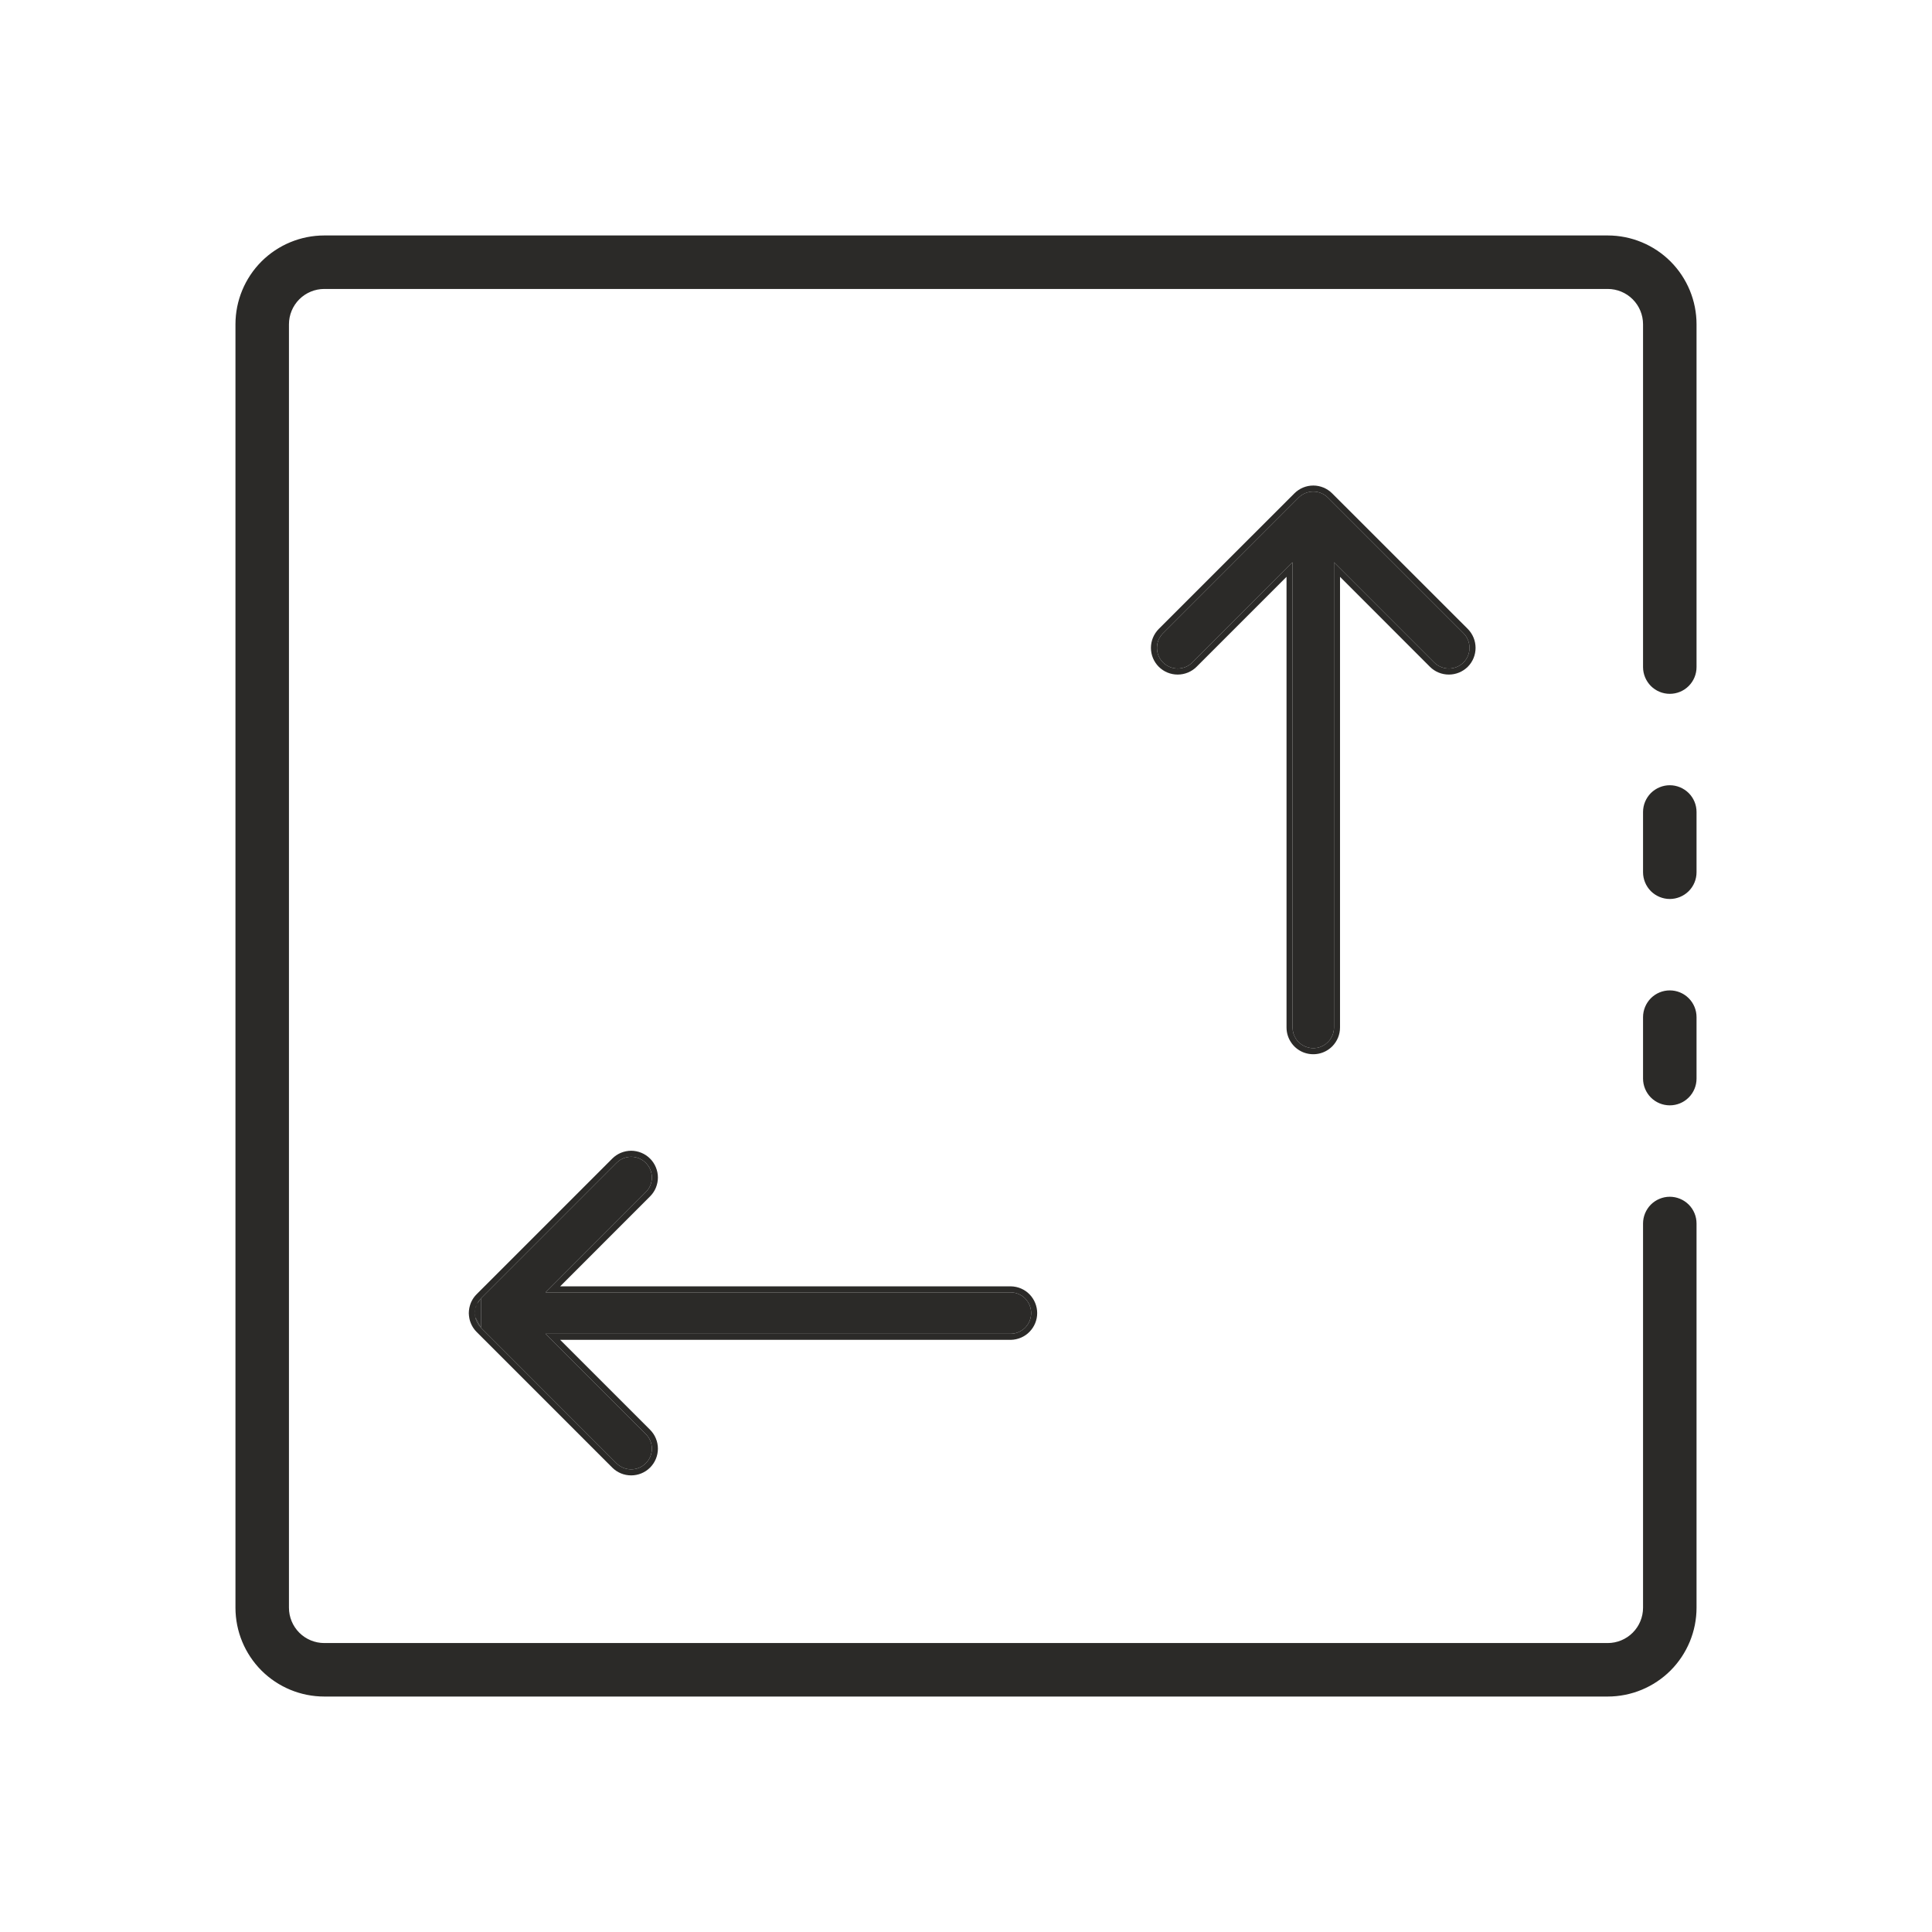
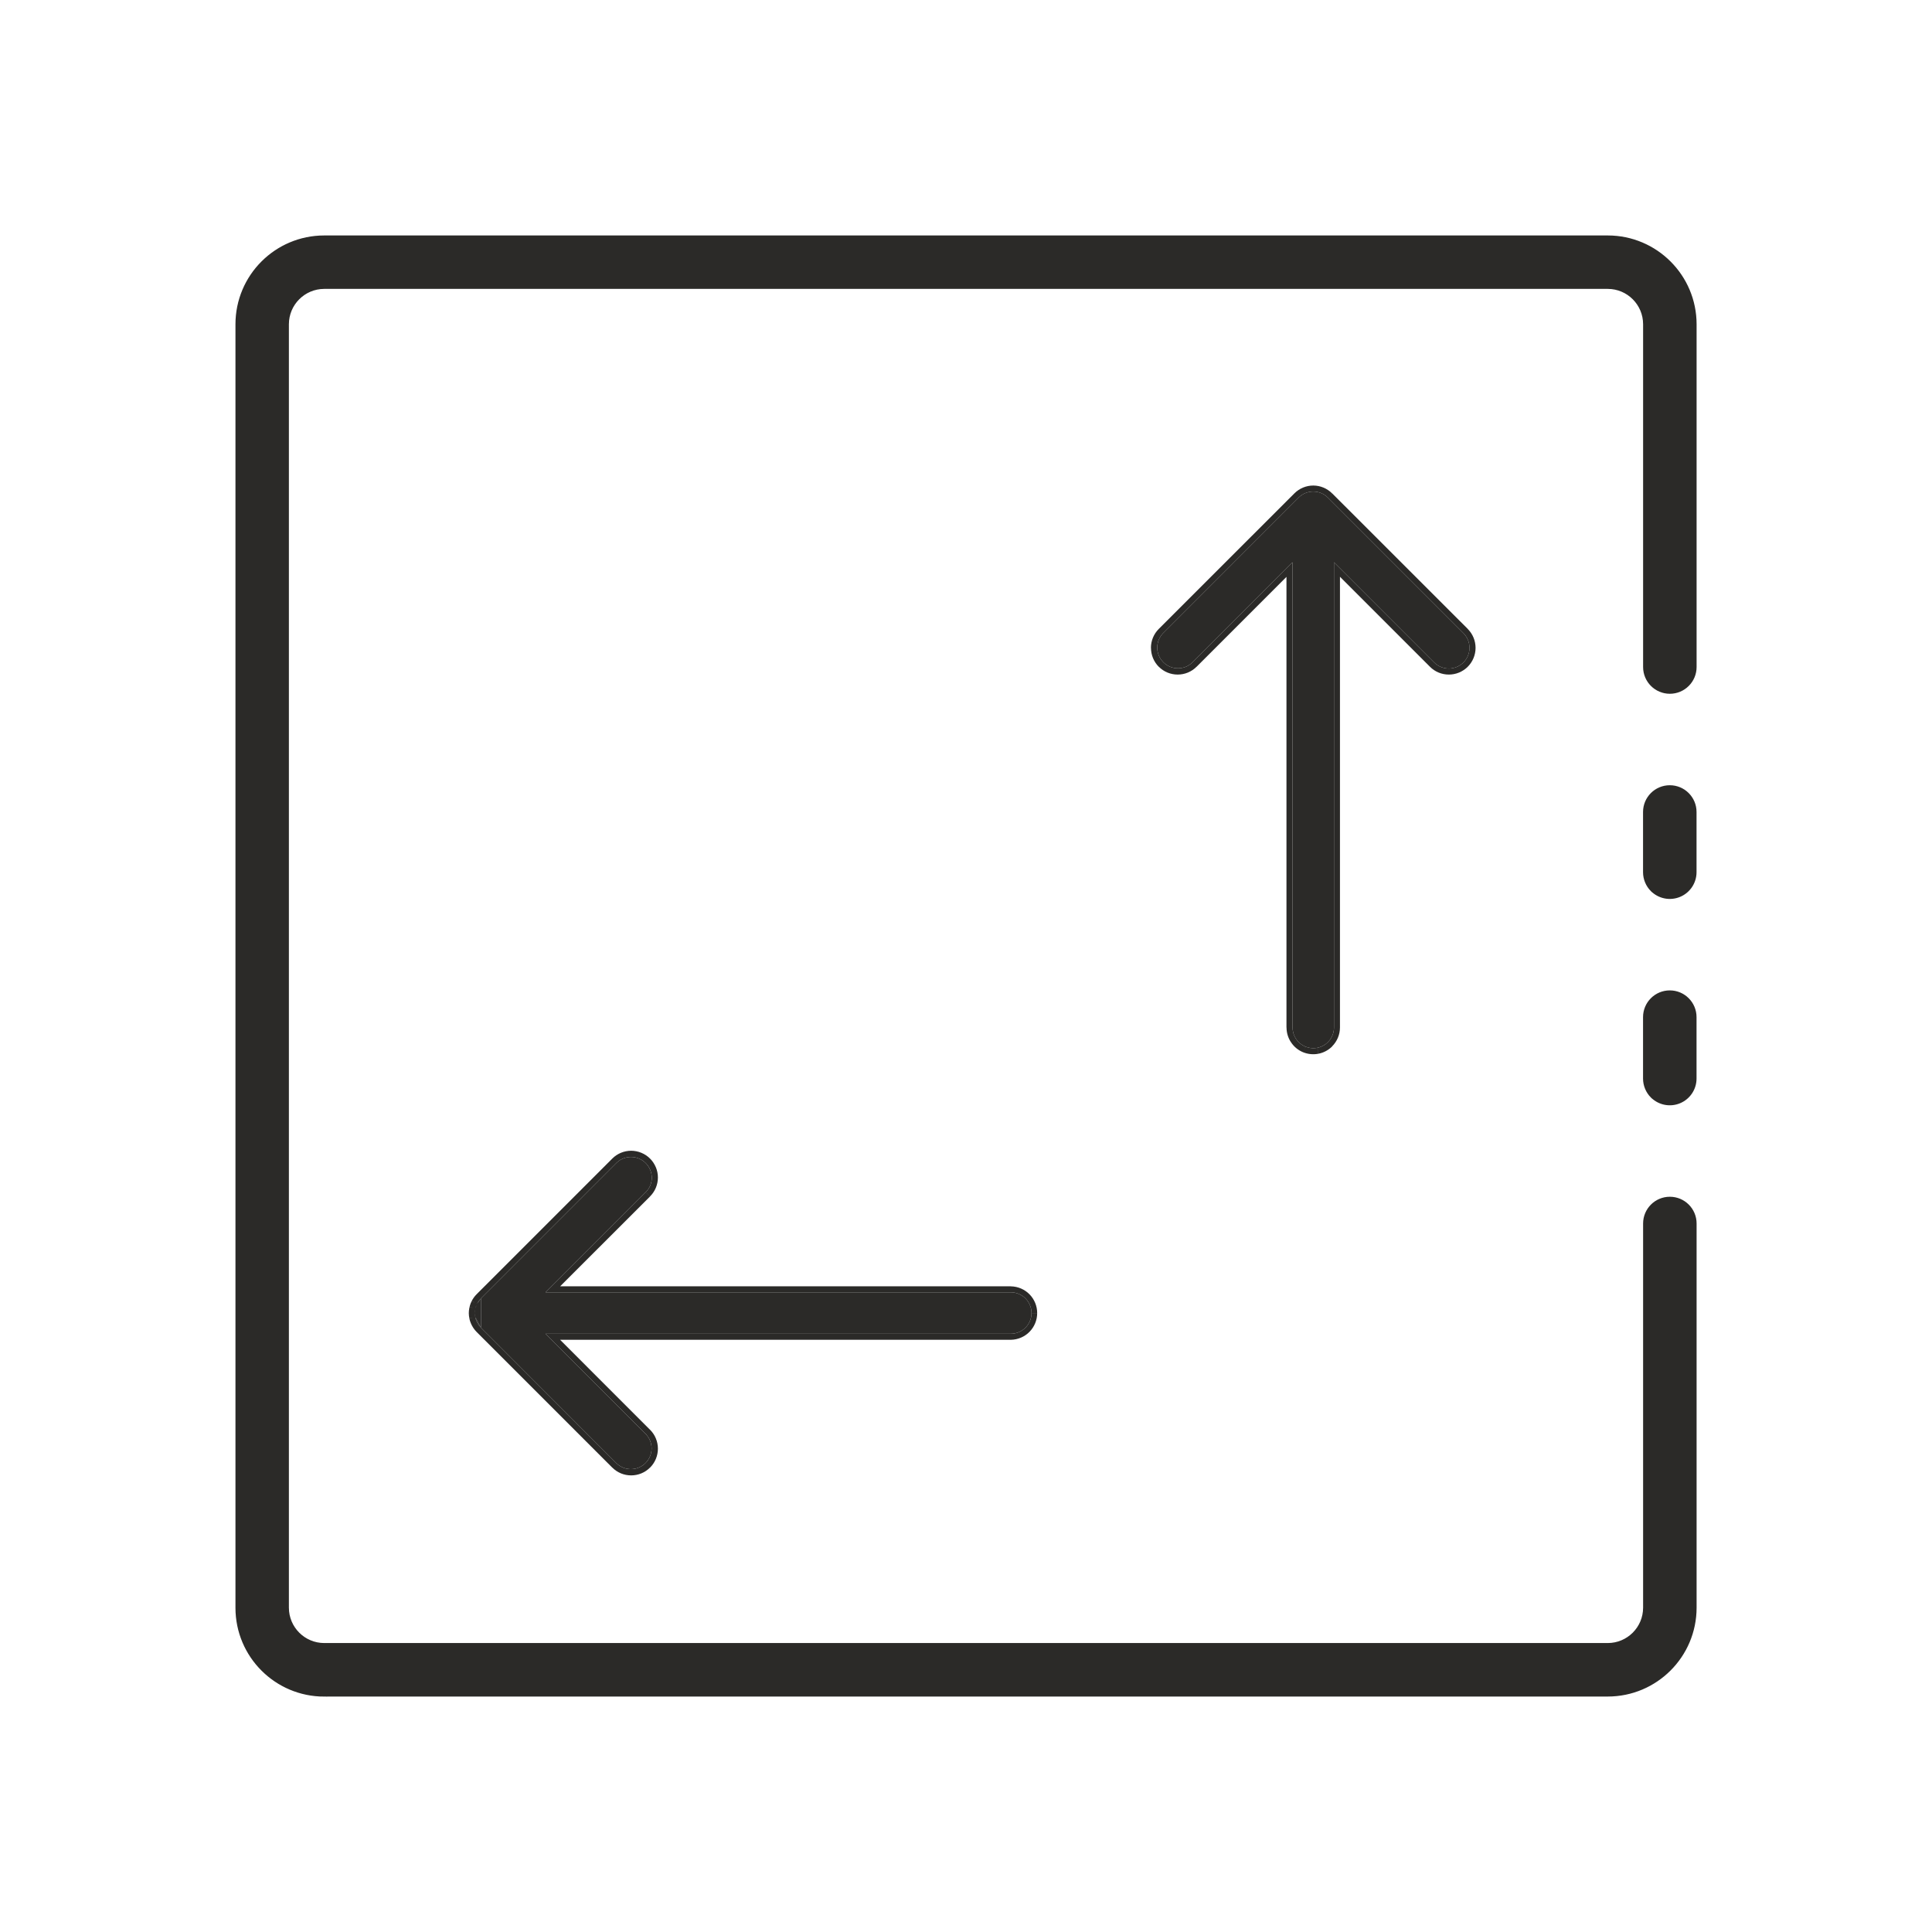
- <svg xmlns="http://www.w3.org/2000/svg" width="32" height="32" viewBox="0 0 32 32" fill="none">
-   <rect width="32" height="32" fill="white" />
-   <path d="M27.379 18.143C27.453 18.217 27.553 18.258 27.657 18.258C27.761 18.258 27.861 18.217 27.935 18.143C28.009 18.069 28.05 17.969 28.05 17.865V16.847C28.05 16.743 28.009 16.643 27.935 16.569C27.861 16.495 27.761 16.454 27.657 16.454C27.553 16.454 27.453 16.495 27.379 16.569C27.306 16.643 27.264 16.743 27.264 16.847V17.865C27.264 17.969 27.306 18.069 27.379 18.143Z" fill="#2B2A28" stroke="#2B2A28" stroke-width="0.1" />
-   <path d="M5.371 28.05H26.629C27.006 28.05 27.367 27.9 27.634 27.634C27.9 27.367 28.05 27.006 28.05 26.629V20.265C28.05 20.161 28.009 20.061 27.935 19.987C27.861 19.914 27.761 19.872 27.657 19.872C27.553 19.872 27.453 19.914 27.379 19.987C27.306 20.061 27.264 20.161 27.264 20.265V26.629C27.264 26.797 27.197 26.959 27.078 27.078C26.959 27.197 26.797 27.264 26.629 27.264H5.371C5.203 27.264 5.041 27.197 4.922 27.078C4.803 26.959 4.736 26.797 4.736 26.629V5.371C4.736 5.203 4.803 5.041 4.922 4.922C5.041 4.803 5.203 4.736 5.371 4.736H26.629C26.797 4.736 26.959 4.803 27.078 4.922C27.197 5.041 27.264 5.203 27.264 5.371V11.049C27.264 11.153 27.306 11.253 27.379 11.327C27.453 11.401 27.553 11.442 27.657 11.442C27.761 11.442 27.861 11.401 27.935 11.327C28.009 11.253 28.05 11.153 28.05 11.049V5.371C28.05 4.994 27.9 4.633 27.634 4.366C27.367 4.1 27.006 3.95 26.629 3.95H5.371C4.994 3.95 4.633 4.1 4.366 4.366C4.1 4.633 3.95 4.994 3.95 5.371V26.629C3.95 27.006 4.1 27.367 4.366 27.634C4.633 27.9 4.994 28.05 5.371 28.05Z" fill="#2B2A28" stroke="#2B2A28" stroke-width="0.1" />
-   <path d="M27.379 14.725C27.453 14.798 27.553 14.84 27.657 14.84C27.761 14.84 27.861 14.798 27.935 14.725C28.009 14.651 28.05 14.551 28.05 14.447V13.449C28.05 13.345 28.009 13.245 27.935 13.171C27.861 13.098 27.761 13.056 27.657 13.056C27.553 13.056 27.453 13.098 27.379 13.171C27.306 13.245 27.264 13.345 27.264 13.449V14.447C27.264 14.551 27.306 14.651 27.379 14.725Z" fill="#2B2A28" stroke="#2B2A28" stroke-width="0.1" />
-   <mask id="path-5-outside-1_131_178" maskUnits="userSpaceOnUse" x="15.586" y="7.095" width="11.314" height="11.314" fill="black">
-     <rect fill="white" x="15.586" y="7.095" width="11.314" height="11.314" />
-     <path fill-rule="evenodd" clip-rule="evenodd" d="M23.997 11.073C24.088 11.073 24.176 11.037 24.24 10.973C24.304 10.909 24.34 10.822 24.34 10.731C24.34 10.64 24.304 10.552 24.24 10.488L21.994 8.242C21.93 8.178 21.843 8.142 21.752 8.142C21.661 8.142 21.574 8.178 21.509 8.242L19.264 10.488C19.199 10.552 19.163 10.64 19.163 10.731C19.163 10.822 19.199 10.909 19.264 10.973C19.328 11.037 19.415 11.073 19.506 11.073C19.597 11.073 19.684 11.037 19.748 10.973L21.409 9.313L21.409 17.019C21.409 17.087 21.429 17.153 21.467 17.209C21.504 17.266 21.558 17.309 21.621 17.335C21.683 17.361 21.752 17.368 21.819 17.355C21.885 17.342 21.946 17.309 21.994 17.261C22.058 17.197 22.095 17.11 22.095 17.019L22.095 9.313L23.755 10.973C23.819 11.037 23.907 11.073 23.997 11.073Z" />
+ <svg xmlns="http://www.w3.org/2000/svg" width="32" height="32" fill="none">
+   <path fill="#fff" d="M0 0h32v32H0z" />
+   <path d="M27.38 18.143a.393.393 0 0 0 .67-.278v-1.018a.393.393 0 0 0-.786 0v1.018c0 .104.042.204.115.278z" fill="#2B2A28" stroke="#2B2A28" stroke-width=".1" />
+   <path d="M5.371 28.05H26.63a1.422 1.422 0 0 0 1.421-1.421v-6.364a.393.393 0 0 0-.786 0v6.364a.636.636 0 0 1-.635.635H5.37a.636.636 0 0 1-.635-.635V5.37a.636.636 0 0 1 .635-.635H26.63a.636.636 0 0 1 .635.635v5.678a.393.393 0 1 0 .786 0V5.371a1.422 1.422 0 0 0-1.421-1.421H5.37A1.421 1.421 0 0 0 3.95 5.371V26.63a1.421 1.421 0 0 0 1.421 1.421z" fill="#2B2A28" stroke="#2B2A28" stroke-width=".1" />
+   <path d="M27.38 14.725a.393.393 0 0 0 .67-.278v-.998a.393.393 0 0 0-.786 0v.998c0 .104.042.204.115.278z" fill="#2B2A28" stroke="#2B2A28" stroke-width=".1" />
+   <mask id="a" maskUnits="userSpaceOnUse" x="15.586" y="7.095" width="11.314" height="11.314" fill="#000">
+     <path fill="#fff" d="M15.586 7.095H26.9v11.314H15.586z" />
+     <path fill-rule="evenodd" clip-rule="evenodd" d="M23.997 11.073a.343.343 0 0 0 .243-.585l-2.246-2.246a.343.343 0 0 0-.485 0l-2.245 2.246a.343.343 0 0 0 .485.485l1.66-1.66v7.706a.344.344 0 0 0 .41.336.343.343 0 0 0 .276-.336V9.313l1.66 1.66c.064.064.152.1.242.1z" />
  </mask>
-   <path fill-rule="evenodd" clip-rule="evenodd" d="M23.997 11.073C24.088 11.073 24.176 11.037 24.24 10.973C24.304 10.909 24.34 10.822 24.34 10.731C24.34 10.64 24.304 10.552 24.24 10.488L21.994 8.242C21.93 8.178 21.843 8.142 21.752 8.142C21.661 8.142 21.574 8.178 21.509 8.242L19.264 10.488C19.199 10.552 19.163 10.64 19.163 10.731C19.163 10.822 19.199 10.909 19.264 10.973C19.328 11.037 19.415 11.073 19.506 11.073C19.597 11.073 19.684 11.037 19.748 10.973L21.409 9.313L21.409 17.019C21.409 17.087 21.429 17.153 21.467 17.209C21.504 17.266 21.558 17.309 21.621 17.335C21.683 17.361 21.752 17.368 21.819 17.355C21.885 17.342 21.946 17.309 21.994 17.261C22.058 17.197 22.095 17.11 22.095 17.019L22.095 9.313L23.755 10.973C23.819 11.037 23.907 11.073 23.997 11.073Z" fill="#2B2A28" />
-   <path d="M24.34 10.731L24.24 10.731L24.24 10.731H24.34ZM21.752 8.142V8.242L21.752 8.242L21.752 8.142ZM19.506 11.073V10.973V11.073ZM21.409 9.313H21.509L21.509 9.071L21.338 9.242L21.409 9.313ZM21.409 17.019L21.309 17.019L21.309 17.019L21.409 17.019ZM21.467 17.209L21.55 17.154L21.55 17.154L21.467 17.209ZM21.621 17.335L21.582 17.428L21.582 17.428L21.621 17.335ZM21.819 17.355L21.799 17.257L21.799 17.257L21.819 17.355ZM21.994 17.261L22.065 17.332L22.065 17.332L21.994 17.261ZM22.095 17.019H21.995L21.995 17.019L22.095 17.019ZM22.095 9.313L22.165 9.242L21.995 9.071L21.995 9.313H22.095ZM24.169 10.902C24.124 10.948 24.062 10.973 23.997 10.973V11.173C24.115 11.173 24.227 11.127 24.311 11.044L24.169 10.902ZM24.24 10.731C24.24 10.795 24.215 10.857 24.169 10.902L24.311 11.044C24.394 10.961 24.44 10.848 24.44 10.731H24.24ZM24.169 10.559C24.215 10.604 24.24 10.666 24.24 10.731L24.44 10.731C24.44 10.613 24.394 10.501 24.311 10.417L24.169 10.559ZM21.924 8.313L24.169 10.559L24.311 10.417L22.065 8.172L21.924 8.313ZM21.752 8.242C21.816 8.242 21.878 8.268 21.924 8.313L22.065 8.172C21.982 8.089 21.869 8.042 21.752 8.042L21.752 8.242ZM21.58 8.313C21.626 8.268 21.687 8.242 21.752 8.242L21.752 8.042C21.634 8.042 21.522 8.089 21.439 8.172L21.58 8.313ZM19.334 10.559L21.58 8.313L21.439 8.172L19.193 10.417L19.334 10.559ZM19.263 10.731C19.263 10.666 19.289 10.604 19.334 10.559L19.193 10.417C19.11 10.501 19.063 10.613 19.063 10.731L19.263 10.731ZM19.334 10.902C19.289 10.857 19.263 10.795 19.263 10.731L19.063 10.731C19.063 10.848 19.11 10.961 19.193 11.044L19.334 10.902ZM19.506 10.973C19.442 10.973 19.38 10.948 19.334 10.902L19.193 11.044C19.276 11.127 19.389 11.173 19.506 11.173V10.973ZM19.678 10.902C19.632 10.948 19.57 10.973 19.506 10.973V11.173C19.623 11.173 19.736 11.127 19.819 11.044L19.678 10.902ZM21.338 9.242L19.678 10.902L19.819 11.044L21.48 9.383L21.338 9.242ZM21.509 17.019L21.509 9.313H21.309L21.309 17.019L21.509 17.019ZM21.55 17.154C21.523 17.114 21.509 17.067 21.509 17.019L21.309 17.019C21.309 17.106 21.335 17.192 21.384 17.265L21.55 17.154ZM21.659 17.243C21.614 17.225 21.577 17.194 21.55 17.154L21.384 17.265C21.432 17.338 21.501 17.394 21.582 17.428L21.659 17.243ZM21.799 17.257C21.752 17.266 21.703 17.261 21.659 17.243L21.582 17.428C21.663 17.461 21.752 17.47 21.838 17.453L21.799 17.257ZM21.924 17.191C21.89 17.224 21.846 17.247 21.799 17.257L21.838 17.453C21.924 17.436 22.003 17.394 22.065 17.332L21.924 17.191ZM21.995 17.019C21.995 17.083 21.969 17.145 21.924 17.191L22.065 17.332C22.148 17.249 22.195 17.136 22.195 17.019L21.995 17.019ZM21.995 9.313L21.995 17.019H22.195L22.195 9.313H21.995ZM23.826 10.902L22.165 9.242L22.024 9.383L23.684 11.044L23.826 10.902ZM23.997 10.973C23.933 10.973 23.871 10.948 23.826 10.902L23.684 11.044C23.767 11.127 23.88 11.173 23.997 11.173V10.973Z" fill="#2B2A28" mask="url(#path-5-outside-1_131_178)" />
-   <mask id="path-7-outside-2_131_178" maskUnits="userSpaceOnUse" x="6.815" y="15.586" width="11.314" height="11.314" fill="black">
-     <rect fill="white" x="6.815" y="15.586" width="11.314" height="11.314" />
-     <path fill-rule="evenodd" clip-rule="evenodd" d="M7.966 21.991C7.918 21.943 7.885 21.882 7.872 21.816L7.966 21.991ZM7.872 21.816C7.868 21.795 7.866 21.774 7.865 21.753L7.872 21.816ZM7.865 21.753C7.865 21.752 7.865 21.75 7.865 21.749L7.865 21.753ZM7.865 21.749C7.865 21.729 7.867 21.71 7.87 21.69L7.865 21.749ZM7.87 21.69C7.872 21.684 7.873 21.678 7.874 21.672L7.87 21.69ZM7.874 21.672C7.878 21.653 7.884 21.635 7.892 21.618L7.874 21.672ZM7.892 21.618C7.895 21.61 7.898 21.602 7.902 21.595L7.892 21.618ZM7.902 21.595C7.919 21.562 7.94 21.532 7.966 21.506L7.902 21.595ZM7.966 21.506L10.211 19.261C10.243 19.229 10.281 19.204 10.323 19.186C10.364 19.169 10.409 19.16 10.454 19.16C10.499 19.16 10.544 19.169 10.585 19.186C10.627 19.204 10.665 19.229 10.696 19.261C10.728 19.293 10.754 19.33 10.771 19.372C10.788 19.413 10.797 19.458 10.797 19.503C10.797 19.548 10.788 19.593 10.771 19.634C10.754 19.676 10.728 19.714 10.696 19.745L9.036 21.406L16.742 21.406C16.832 21.407 16.918 21.444 16.981 21.508C17.044 21.573 17.079 21.659 17.079 21.749C17.079 21.839 17.044 21.925 16.981 21.989C16.918 22.053 16.832 22.09 16.742 22.091L9.036 22.091L10.696 23.752C10.761 23.816 10.797 23.904 10.797 23.994C10.797 24.085 10.761 24.173 10.696 24.237C10.632 24.301 10.545 24.337 10.454 24.337C10.363 24.337 10.276 24.301 10.211 24.237L7.966 21.991" />
+   <path fill-rule="evenodd" clip-rule="evenodd" d="M23.997 11.073a.343.343 0 0 0 .243-.585l-2.246-2.246a.343.343 0 0 0-.485 0l-2.245 2.246a.343.343 0 0 0 .485.485l1.66-1.66v7.706a.344.344 0 0 0 .41.336.343.343 0 0 0 .276-.336V9.313l1.66 1.66c.064.064.152.1.242.1z" fill="#2B2A28" />
+   <path d="M24.34 10.73h-.1.1zm-2.588-2.588v.1-.1zm-2.246 2.931v-.1.1zm1.903-1.76h.1V9.07l-.17.17.07.072zm0 7.706h-.1.1zm.058.19.083-.055-.083.055zm.154.127-.039.092.039-.093zm.198.019-.02-.098.02.098zm.175-.094.07.07-.07-.07zm.1-.242h-.1.1zm0-7.706.071-.071-.17-.17v.24h.1zm2.075 1.59a.243.243 0 0 1-.172.07v.2c.118 0 .23-.046.314-.13l-.142-.14zm.071-.172a.243.243 0 0 1-.07.171l.14.142a.443.443 0 0 0 .13-.313h-.2zm-.07-.172a.243.243 0 0 1 .07.172h.2a.443.443 0 0 0-.13-.314l-.14.142zm-2.247-2.246 2.246 2.246.142-.142-2.246-2.245-.142.141zm-.171-.071c.064 0 .126.026.172.071l.14-.141a.443.443 0 0 0-.312-.13v.2zm-.172.071a.243.243 0 0 1 .172-.071v-.2a.443.443 0 0 0-.313.13l.141.141zm-2.246 2.246 2.246-2.246-.141-.141-2.246 2.245.141.142zm-.07.172c0-.065.025-.127.07-.172l-.141-.142a.443.443 0 0 0-.13.314h.2zm.07.171a.243.243 0 0 1-.07-.171h-.2c0 .117.046.23.129.313l.141-.142zm.172.071a.243.243 0 0 1-.172-.07l-.141.14c.083.084.196.13.313.13v-.2zm.172-.07a.243.243 0 0 1-.172.07v.2c.117 0 .23-.046.313-.13l-.141-.14zm1.66-1.661-1.66 1.66.141.142 1.66-1.66-.14-.142zm.17 7.777V9.313h-.2v7.706h.2zm.042.135a.242.242 0 0 1-.041-.135h-.2c0 .087.026.173.075.246l.166-.111zm.109.09a.243.243 0 0 1-.11-.09l-.165.11c.048.074.117.13.198.164l.077-.185zm.14.013a.243.243 0 0 1-.14-.014l-.077.185c.081.033.17.042.256.025l-.039-.196zm.125-.067a.243.243 0 0 1-.125.067l.04.196a.444.444 0 0 0 .226-.121l-.142-.142zm.07-.171a.243.243 0 0 1-.07.172l.14.14a.443.443 0 0 0 .13-.312h-.2zm0-7.706v7.706h.2V9.313h-.2zm1.832 1.59-1.66-1.661-.142.141 1.66 1.66.142-.14zm.171.07a.243.243 0 0 1-.171-.07l-.142.14c.083.084.196.13.313.13v-.2z" fill="#2B2A28" mask="url(#a)" />
+   <mask id="b" maskUnits="userSpaceOnUse" x="6.815" y="15.586" width="11.314" height="11.314" fill="#000">
+     <path fill="#fff" d="M6.815 15.586h11.314V26.9H6.815z" />
+     <path fill-rule="evenodd" clip-rule="evenodd" d="M7.966 21.991a.343.343 0 0 1-.094-.175l.094.175zm-.094-.175a.343.343 0 0 1-.007-.063l.007.063zm-.007-.063v-.004.004zm0-.004c0-.02.002-.04.005-.059l-.005.059zm.005-.059a.349.349 0 0 1 .004-.018l-.004.018zm.004-.018a.342.342 0 0 1 .018-.054l-.018.054zm.018-.054a.323.323 0 0 1 .01-.023l-.01.023zm.01-.023a.344.344 0 0 1 .064-.089l-.064.088zm.064-.089 2.245-2.245a.344.344 0 0 1 .56.373.342.342 0 0 1-.075.111l-1.66 1.66h7.706a.343.343 0 0 1 0 .686H9.036l1.66 1.661a.343.343 0 0 1-.485.485L7.966 21.99" />
  </mask>
-   <path fill-rule="evenodd" clip-rule="evenodd" d="M7.966 21.991C7.918 21.943 7.885 21.882 7.872 21.816L7.966 21.991ZM7.872 21.816C7.868 21.795 7.866 21.774 7.865 21.753L7.872 21.816ZM7.865 21.753C7.865 21.752 7.865 21.75 7.865 21.749L7.865 21.753ZM7.865 21.749C7.865 21.729 7.867 21.71 7.87 21.69L7.865 21.749ZM7.87 21.69C7.872 21.684 7.873 21.678 7.874 21.672L7.87 21.69ZM7.874 21.672C7.878 21.653 7.884 21.635 7.892 21.618L7.874 21.672ZM7.892 21.618C7.895 21.61 7.898 21.602 7.902 21.595L7.892 21.618ZM7.902 21.595C7.919 21.562 7.94 21.532 7.966 21.506L7.902 21.595ZM7.966 21.506L10.211 19.261C10.243 19.229 10.281 19.204 10.323 19.186C10.364 19.169 10.409 19.16 10.454 19.16C10.499 19.16 10.544 19.169 10.585 19.186C10.627 19.204 10.665 19.229 10.696 19.261C10.728 19.293 10.754 19.33 10.771 19.372C10.788 19.413 10.797 19.458 10.797 19.503C10.797 19.548 10.788 19.593 10.771 19.634C10.754 19.676 10.728 19.714 10.696 19.745L9.036 21.406L16.742 21.406C16.832 21.407 16.918 21.444 16.981 21.508C17.044 21.573 17.079 21.659 17.079 21.749C17.079 21.839 17.044 21.925 16.981 21.989C16.918 22.053 16.832 22.09 16.742 22.091L9.036 22.091L10.696 23.752C10.761 23.816 10.797 23.904 10.797 23.994C10.797 24.085 10.761 24.173 10.696 24.237C10.632 24.301 10.545 24.337 10.454 24.337C10.363 24.337 10.276 24.301 10.211 24.237L7.966 21.991" fill="#2B2A28" />
-   <path d="M7.872 21.816L7.822 21.821L7.823 21.831L7.828 21.839L7.872 21.816ZM7.865 21.753L7.815 21.753L7.816 21.758L7.865 21.753ZM7.865 21.749L7.815 21.744L7.815 21.749L7.865 21.749ZM7.87 21.69L7.821 21.68L7.821 21.686L7.87 21.69ZM7.874 21.672L7.826 21.657L7.825 21.662L7.874 21.672ZM7.892 21.618L7.846 21.597L7.844 21.602L7.892 21.618ZM7.902 21.595L7.861 21.565L7.857 21.574L7.902 21.595ZM8.01 21.968L7.916 21.792L7.828 21.839L7.922 22.015L8.01 21.968ZM7.922 21.81L7.915 21.748L7.816 21.758L7.822 21.821L7.922 21.81ZM7.915 21.753L7.915 21.748L7.815 21.749L7.815 21.753L7.915 21.753ZM7.915 21.753L7.92 21.695L7.821 21.686L7.816 21.744L7.915 21.753ZM7.919 21.7L7.923 21.682L7.825 21.662L7.821 21.68L7.919 21.7ZM7.922 21.687L7.939 21.633L7.844 21.602L7.827 21.657L7.922 21.687ZM7.937 21.638L7.948 21.615L7.857 21.574L7.846 21.597L7.937 21.638ZM7.943 21.624L8.006 21.536L7.925 21.477L7.862 21.565L7.943 21.624ZM8.016 21.991L8.016 21.506L7.916 21.506L7.916 21.991L8.016 21.991ZM7.872 21.816L7.774 21.835L7.774 21.835L7.872 21.816ZM7.865 21.753L7.765 21.754L7.765 21.754L7.865 21.753ZM7.865 21.749L7.765 21.749L7.765 21.749L7.865 21.749ZM7.87 21.69L7.772 21.673L7.772 21.673L7.87 21.69ZM7.874 21.672L7.972 21.694L7.972 21.694L7.874 21.672ZM7.892 21.618L7.799 21.579L7.799 21.579L7.892 21.618ZM7.902 21.595L7.991 21.64L7.991 21.64L7.902 21.595ZM10.323 19.186L10.361 19.279L10.323 19.186ZM10.454 19.16L10.454 19.26L10.454 19.16ZM10.585 19.186L10.623 19.094L10.623 19.094L10.585 19.186ZM10.771 19.372L10.863 19.334L10.863 19.334L10.771 19.372ZM10.771 19.634L10.678 19.596L10.678 19.596L10.771 19.634ZM9.036 21.406L8.965 21.335L8.795 21.506L9.036 21.506V21.406ZM16.742 21.406L16.744 21.306L16.742 21.306L16.742 21.406ZM17.079 21.749L17.179 21.749L17.179 21.749L17.079 21.749ZM16.742 22.091L16.742 22.192L16.744 22.192L16.742 22.091ZM9.036 22.091V21.991L8.794 21.991L8.965 22.162L9.036 22.091ZM10.454 24.337V24.237L10.454 24.237L10.454 24.337ZM8.037 21.921C8.003 21.887 7.979 21.843 7.97 21.796L7.774 21.835C7.791 21.921 7.833 22 7.895 22.062L8.037 21.921ZM7.97 21.796C7.967 21.781 7.966 21.767 7.965 21.752L7.765 21.754C7.766 21.781 7.769 21.808 7.774 21.835L7.97 21.796ZM7.965 21.752C7.965 21.751 7.965 21.75 7.965 21.749L7.765 21.749C7.765 21.75 7.765 21.752 7.765 21.754L7.965 21.752ZM7.965 21.749C7.965 21.735 7.967 21.721 7.969 21.707L7.772 21.673C7.768 21.698 7.765 21.723 7.765 21.749L7.965 21.749ZM7.969 21.707C7.97 21.703 7.971 21.699 7.972 21.694L7.777 21.649C7.775 21.657 7.773 21.665 7.772 21.673L7.969 21.707ZM7.972 21.694C7.975 21.681 7.979 21.668 7.984 21.656L7.799 21.579C7.79 21.602 7.782 21.626 7.777 21.649L7.972 21.694ZM7.984 21.656C7.986 21.65 7.989 21.645 7.991 21.64L7.813 21.549C7.808 21.559 7.803 21.569 7.799 21.579L7.984 21.656ZM7.991 21.64C8.003 21.616 8.018 21.595 8.037 21.577L7.895 21.436C7.862 21.469 7.834 21.507 7.813 21.549L7.991 21.64ZM8.037 21.577L10.282 19.331L10.141 19.19L7.895 21.436L8.037 21.577ZM10.282 19.331C10.305 19.309 10.332 19.291 10.361 19.279L10.284 19.094C10.231 19.116 10.182 19.149 10.141 19.19L10.282 19.331ZM10.361 19.279C10.39 19.267 10.422 19.26 10.454 19.26L10.454 19.06C10.396 19.06 10.338 19.072 10.284 19.094L10.361 19.279ZM10.454 19.26C10.486 19.26 10.517 19.267 10.547 19.279L10.623 19.094C10.57 19.072 10.512 19.06 10.454 19.06L10.454 19.26ZM10.547 19.279C10.576 19.291 10.603 19.309 10.626 19.331L10.767 19.19C10.726 19.149 10.677 19.116 10.623 19.094L10.547 19.279ZM10.626 19.331C10.648 19.354 10.666 19.381 10.678 19.41L10.863 19.334C10.841 19.28 10.808 19.231 10.767 19.19L10.626 19.331ZM10.678 19.41C10.691 19.44 10.697 19.471 10.697 19.503H10.897C10.897 19.445 10.885 19.387 10.863 19.334L10.678 19.41ZM10.697 19.503C10.697 19.535 10.691 19.567 10.678 19.596L10.863 19.673C10.885 19.619 10.897 19.561 10.897 19.503H10.697ZM10.678 19.596C10.666 19.625 10.648 19.652 10.626 19.675L10.767 19.816C10.808 19.775 10.841 19.726 10.863 19.673L10.678 19.596ZM10.626 19.675L8.965 21.335L9.107 21.477L10.767 19.816L10.626 19.675ZM9.036 21.506L16.742 21.506L16.742 21.306L9.036 21.306V21.506ZM16.74 21.506C16.804 21.507 16.865 21.533 16.909 21.578L17.052 21.438C16.971 21.355 16.86 21.308 16.744 21.306L16.74 21.506ZM16.909 21.578C16.954 21.624 16.979 21.685 16.979 21.749L17.179 21.749C17.179 21.633 17.133 21.521 17.052 21.438L16.909 21.578ZM16.979 21.749C16.979 21.812 16.954 21.873 16.909 21.919L17.052 22.059C17.133 21.976 17.179 21.865 17.179 21.749L16.979 21.749ZM16.909 21.919C16.865 21.964 16.804 21.99 16.74 21.991L16.744 22.192C16.86 22.189 16.971 22.142 17.052 22.059L16.909 21.919ZM16.742 21.991L9.036 21.991V22.192L16.742 22.192V21.991ZM8.965 22.162L10.626 23.823L10.767 23.681L9.107 22.021L8.965 22.162ZM10.626 23.823C10.671 23.868 10.697 23.93 10.697 23.994H10.897C10.897 23.877 10.85 23.764 10.767 23.681L10.626 23.823ZM10.697 23.994C10.697 24.059 10.671 24.121 10.626 24.166L10.767 24.308C10.85 24.225 10.897 24.112 10.897 23.994H10.697ZM10.626 24.166C10.58 24.212 10.518 24.237 10.454 24.237V24.437C10.571 24.437 10.684 24.391 10.767 24.308L10.626 24.166ZM10.454 24.237C10.389 24.237 10.328 24.212 10.282 24.166L10.141 24.308C10.224 24.391 10.336 24.437 10.454 24.437L10.454 24.237ZM10.282 24.166L8.037 21.921L7.895 22.062L10.141 24.308L10.282 24.166Z" fill="#2B2A28" mask="url(#path-7-outside-2_131_178)" />
+   <path fill-rule="evenodd" clip-rule="evenodd" d="M7.966 21.991a.343.343 0 0 1-.094-.175l.094.175zm-.094-.175a.343.343 0 0 1-.007-.063l.007.063zm-.007-.063v-.004.004zm0-.004c0-.02.002-.04.005-.059l-.005.059zm.005-.059a.349.349 0 0 1 .004-.018l-.004.018zm.004-.018a.342.342 0 0 1 .018-.054l-.018.054zm.018-.054a.323.323 0 0 1 .01-.023l-.01.023zm.01-.023a.344.344 0 0 1 .064-.089l-.064.088zm.064-.089 2.245-2.245a.344.344 0 0 1 .56.373.342.342 0 0 1-.075.111l-1.66 1.66h7.706a.343.343 0 0 1 0 .686H9.036l1.66 1.661a.343.343 0 0 1-.485.485L7.966 21.99" fill="#2B2A28" />
+   <path d="m7.872 21.816-.05.005.001.01.005.008.044-.023zm-.007-.063h-.05v.005l.05-.005zm0-.004-.05-.005v.005h.05zm.005-.059-.049-.01v.006l.05.004zm.004-.018-.048-.015v.005l.048.01zm.018-.054-.046-.021-.002.005.048.016zm.01-.023-.041-.03-.004.009.045.02zm.108.373-.094-.176-.088.047.094.176.088-.047zm-.088-.158-.007-.062-.1.01.007.063.1-.01zm-.007-.057v-.005l-.1.001v.004h.1zm0 0 .005-.058-.1-.01-.004.06.1.008zm.004-.053.004-.018-.098-.02-.004.018.098.02zm.003-.013.017-.054-.095-.03-.018.054.096.03zm.015-.049.01-.023-.09-.041-.011.023.091.041zm.006-.014.063-.088-.08-.059-.064.088.08.059zm.073.367v-.485h-.1v.485h.1zm-.144-.175-.098.02.098-.02zm-.007-.063-.1.001.1-.001zm0-.004h-.1.1zm.005-.059-.098-.017.098.017zm.004-.018.098.022-.098-.022zm.018-.054-.093-.039.093.039zm.01-.023.09.045-.09-.046zm2.42-2.409.039.093-.038-.093zm.132-.026v.1-.1zm.131.026.038-.092-.038.092zm.186.186.092-.038-.092.038zm0 .262-.093-.038.093.038zm-1.735 1.772-.07-.07-.171.17h.241v-.1zm7.706 0 .002-.1h-.002v.1zm.337.343h.1-.1zm-.337.343v.1h.002l-.002-.1zm-7.706 0v-.1h-.242l.171.17.07-.07zm1.418 2.245v-.1.1zm-2.418-2.416a.243.243 0 0 1-.066-.125l-.196.04c.017.085.06.164.121.226l.142-.142zm-.066-.125a.242.242 0 0 1-.005-.044l-.2.002c0 .027.004.054.009.081l.196-.039zm-.005-.044v-.003h-.2a.45.45 0 0 0 0 .005l.2-.002zm0-.003c0-.014.002-.028.004-.042l-.197-.034a.443.443 0 0 0-.007.076h.2zm.004-.042.003-.013-.195-.044a.458.458 0 0 0-.005.023l.197.034zm.003-.013a.247.247 0 0 1 .012-.038l-.185-.077a.44.44 0 0 0-.022.07l.195.045zm.012-.038a.245.245 0 0 1 .007-.016l-.178-.09a.465.465 0 0 0-.014.03l.185.076zm.007-.016a.243.243 0 0 1 .046-.063l-.142-.141a.444.444 0 0 0-.082.113l.178.09zm.046-.063 2.245-2.246-.141-.141-2.246 2.246.142.141zm2.245-2.246a.243.243 0 0 1 .079-.052l-.077-.185a.443.443 0 0 0-.143.096l.141.141zm.079-.052a.243.243 0 0 1 .093-.019v-.2a.444.444 0 0 0-.17.034l.077.185zm.093-.019c.032 0 .063.006.093.019l.076-.185a.444.444 0 0 0-.169-.034v.2zm.093.019c.03.012.056.03.079.052l.141-.141a.443.443 0 0 0-.144-.096l-.076.185zm.079.052c.022.023.04.05.052.08l.185-.077a.445.445 0 0 0-.096-.144l-.141.141zm.052.08c.012.029.019.06.019.092h.2a.442.442 0 0 0-.034-.17l-.185.077zm.019.092a.243.243 0 0 1-.019.093l.185.077a.443.443 0 0 0 .034-.17h-.2zm-.019.093a.243.243 0 0 1-.052.079l.141.141a.444.444 0 0 0 .096-.143l-.185-.077zm-.052.079-1.66 1.66.14.142 1.661-1.66-.141-.142zm-1.59 1.83h7.706v-.2H9.036v.2zm7.704 0a.243.243 0 0 1 .17.073l.142-.14a.443.443 0 0 0-.308-.132l-.004.2zm.17.073c.044.046.069.107.069.17h.2a.443.443 0 0 0-.127-.31l-.143.14zm.069.17a.243.243 0 0 1-.07.171l.143.14a.443.443 0 0 0 .127-.31h-.2zm-.07.171a.243.243 0 0 1-.169.072l.004.2a.443.443 0 0 0 .308-.132l-.143-.14zm-.167.072H9.036v.2h7.706v-.2zm-7.777.171 1.66 1.66.142-.14-1.66-1.661-.142.141zm1.66 1.66a.243.243 0 0 1 .072.172h.2a.443.443 0 0 0-.13-.313l-.141.142zm.072.172a.243.243 0 0 1-.071.172l.141.142a.443.443 0 0 0 .13-.314h-.2zm-.071.172a.243.243 0 0 1-.172.071v.2c.117 0 .23-.046.313-.13l-.141-.14zm-.172.071a.243.243 0 0 1-.172-.07l-.141.14c.083.084.195.13.313.13v-.2zm-.172-.07L8.037 21.92l-.142.142 2.246 2.246.141-.142z" fill="#2B2A28" mask="url(#b)" />
</svg>
